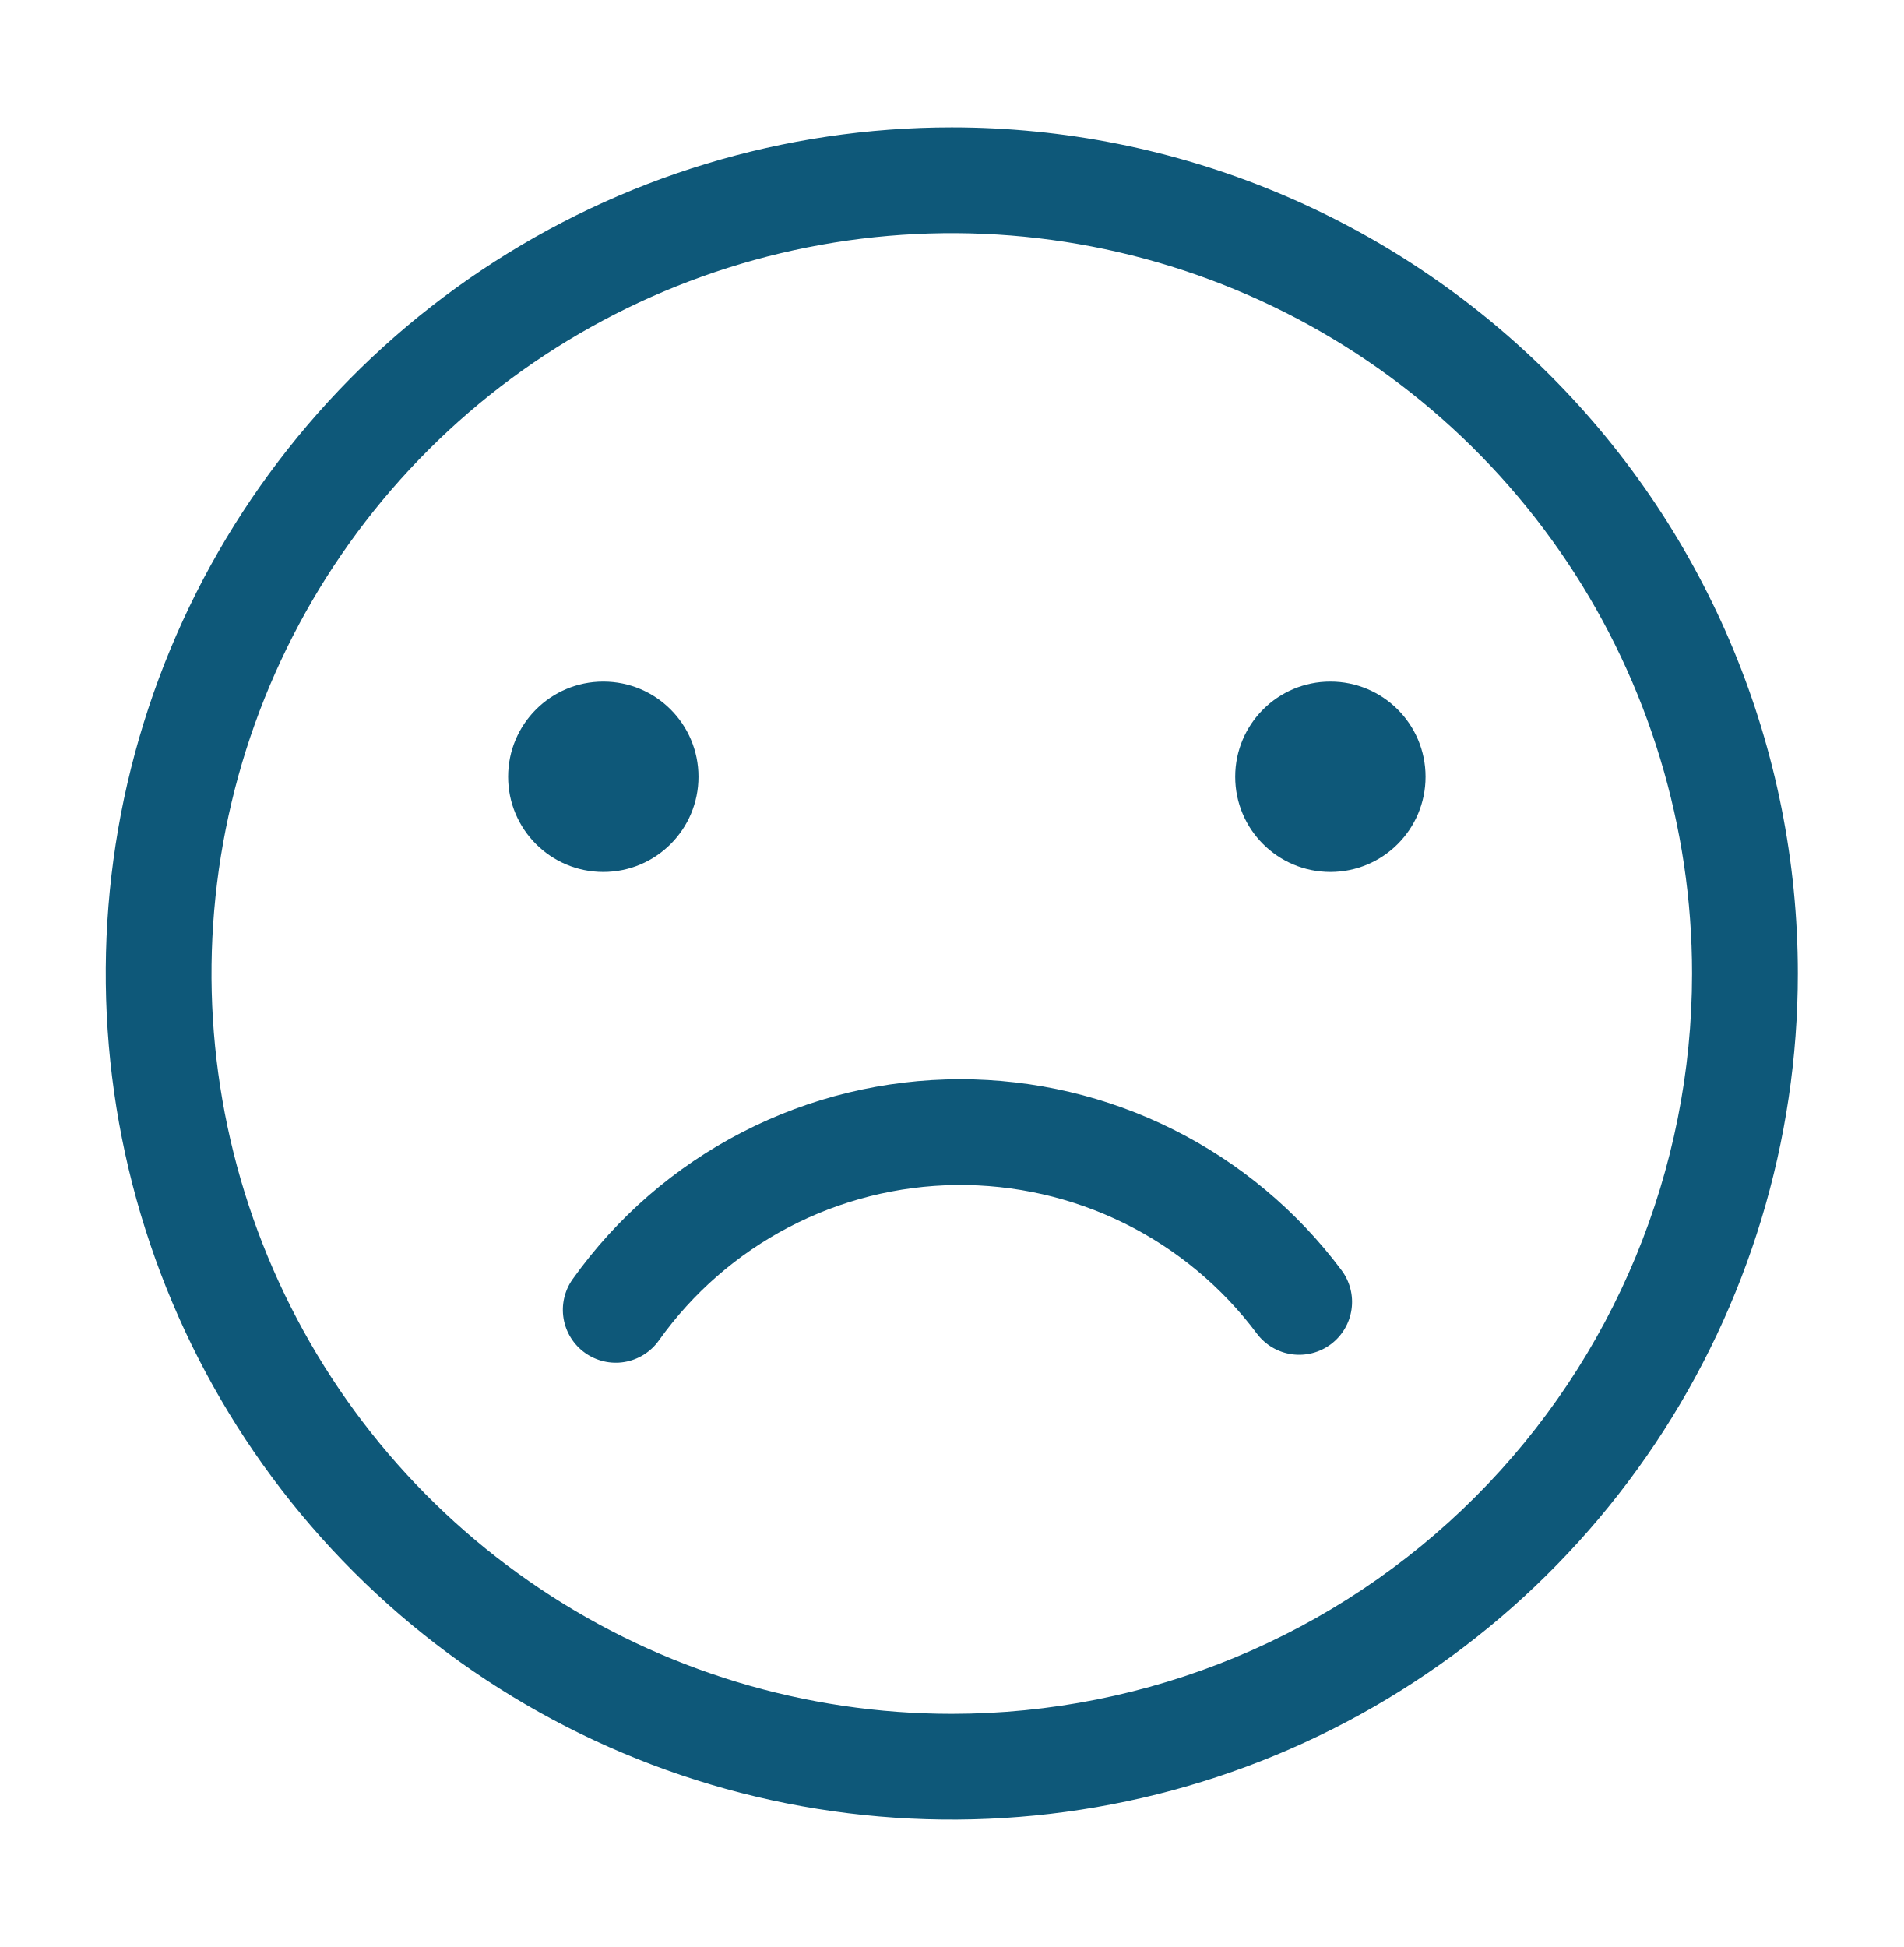
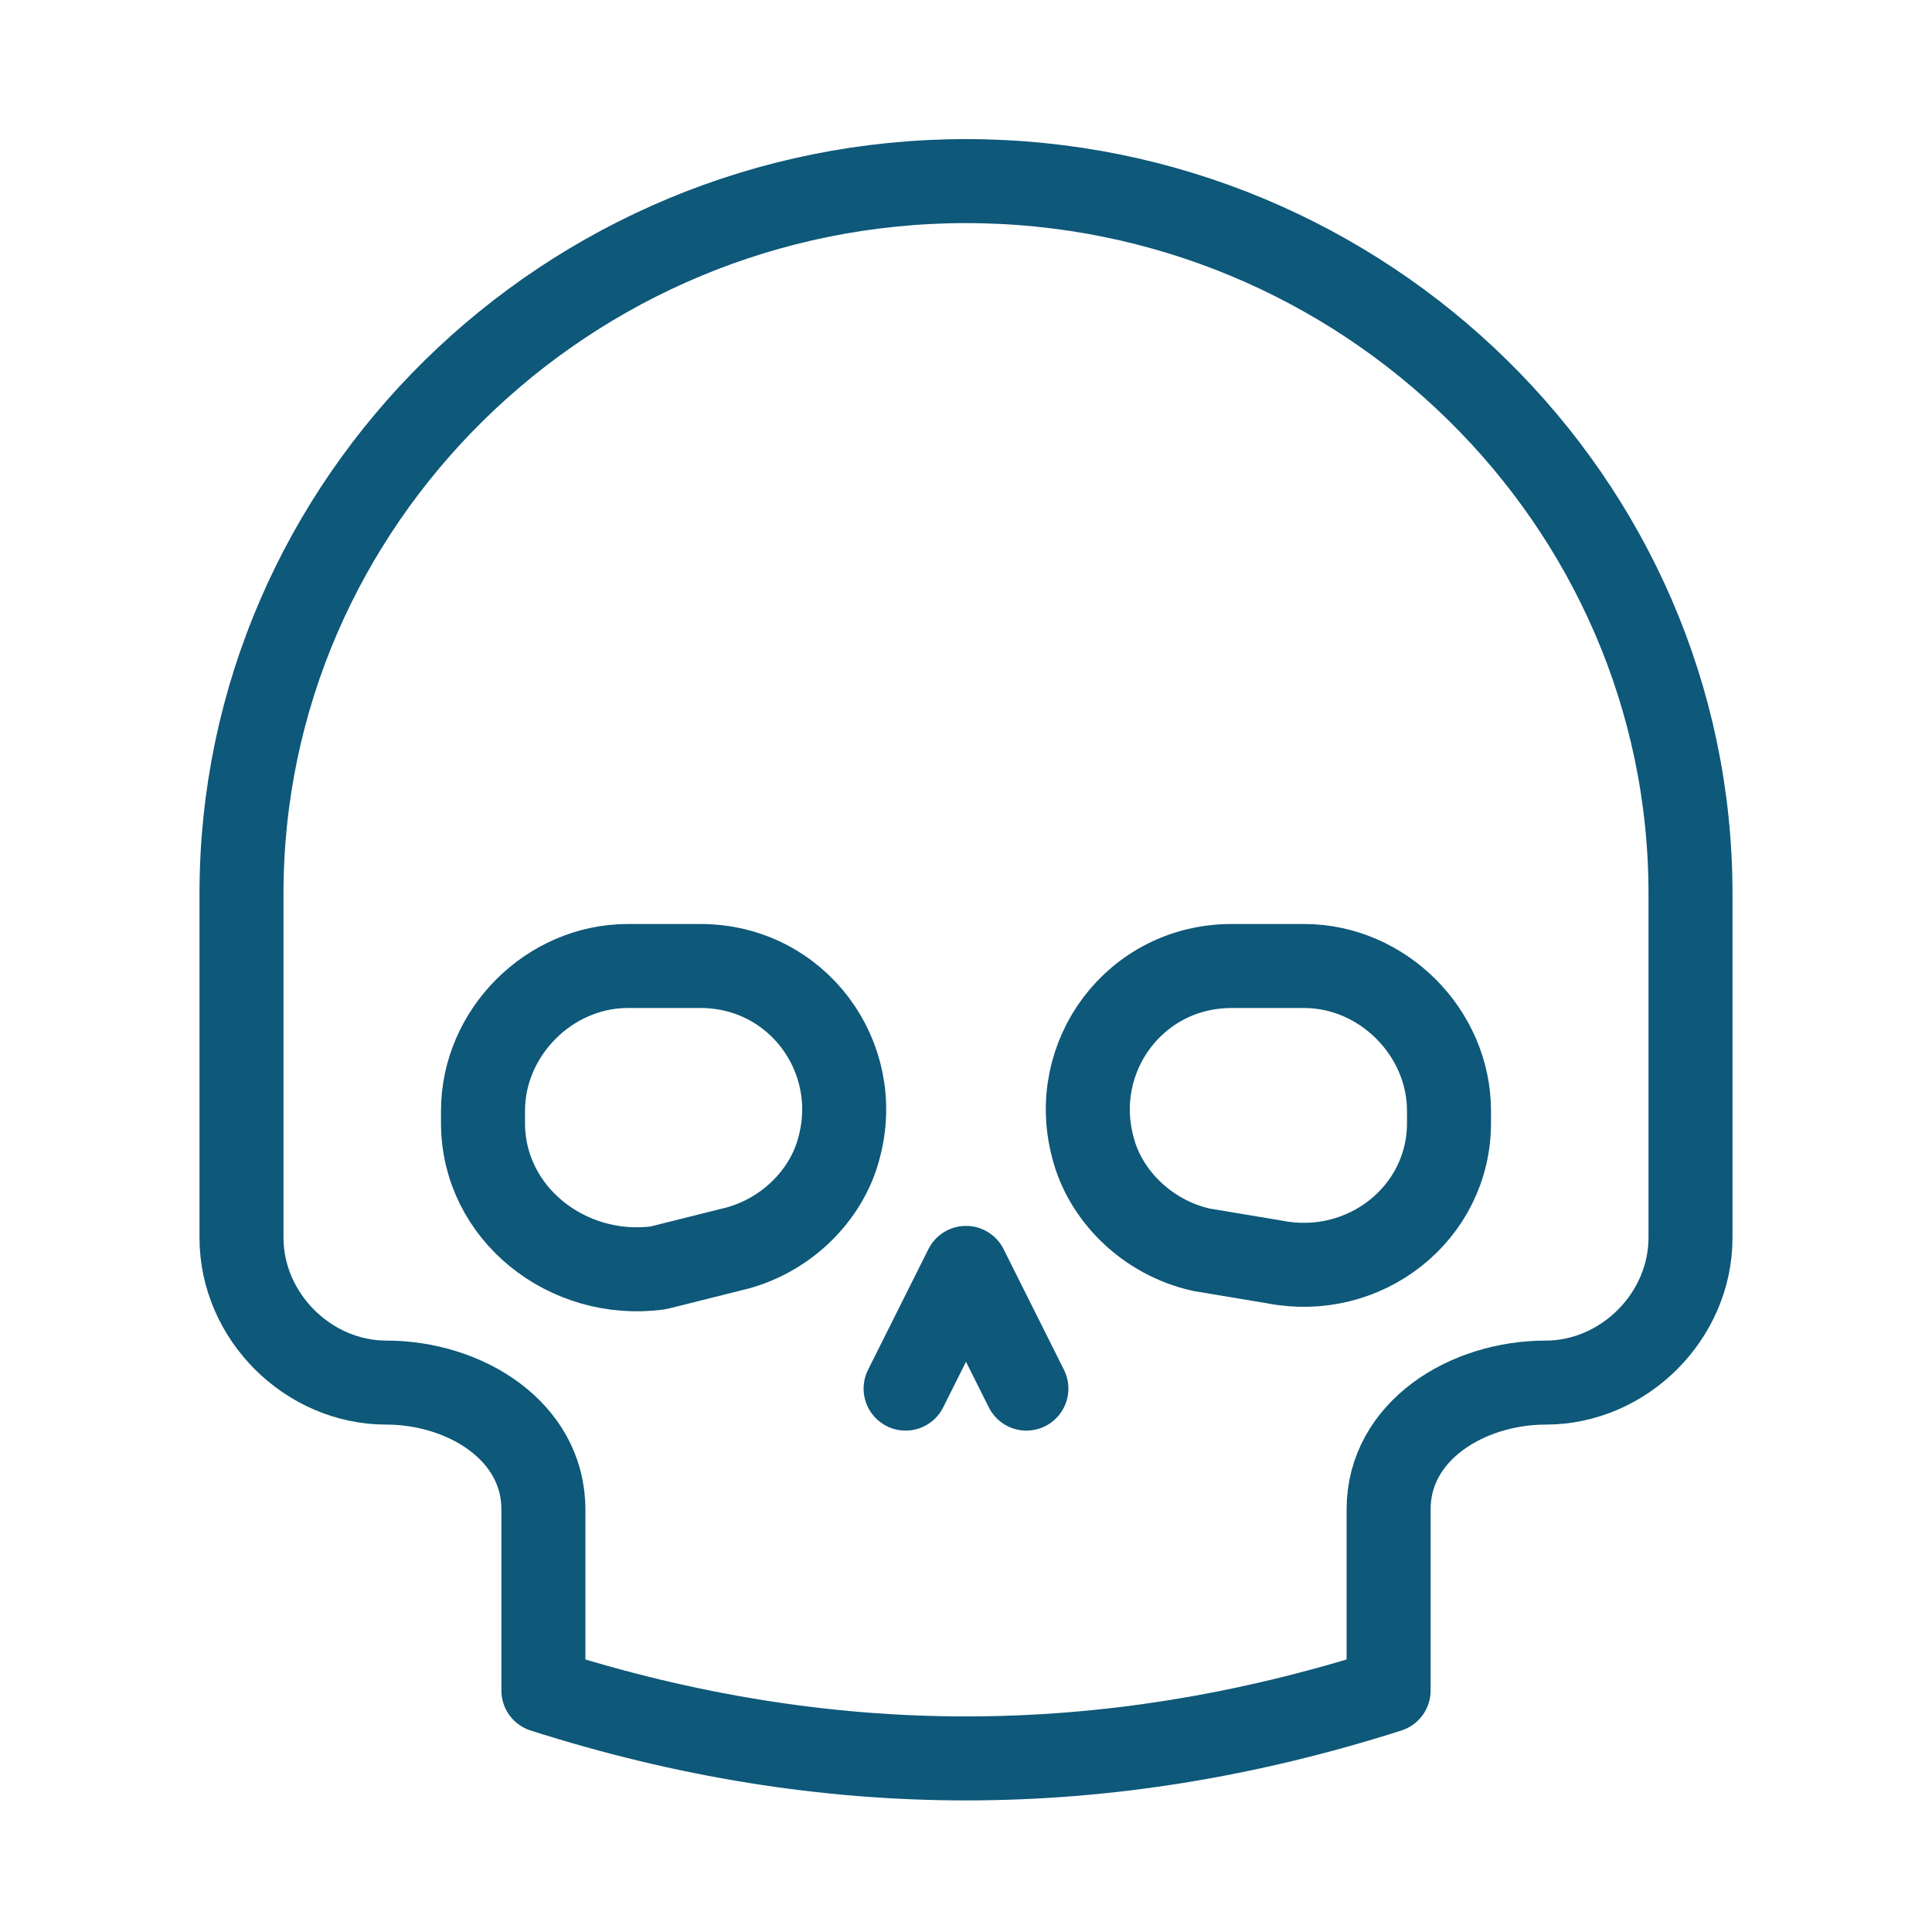
- <svg xmlns="http://www.w3.org/2000/svg" width="44" height="45" viewBox="0 0 44 45" fill="none">
-   <path d="M22 2.944C18.132 2.944 14.351 4.091 11.136 6.24C7.92 8.389 5.413 11.443 3.933 15.016C2.453 18.59 2.066 22.522 2.82 26.315C3.575 30.108 5.437 33.593 8.172 36.328C10.907 39.063 14.392 40.925 18.185 41.68C21.978 42.434 25.91 42.047 29.484 40.567C33.057 39.087 36.111 36.58 38.26 33.364C40.409 30.148 41.556 26.368 41.556 22.5C41.556 17.313 39.495 12.339 35.828 8.672C32.16 5.005 27.186 2.944 22 2.944ZM22 39.611C18.616 39.611 15.307 38.608 12.494 36.727C9.68 34.847 7.486 32.175 6.191 29.048C4.896 25.921 4.557 22.481 5.218 19.162C5.878 15.842 7.508 12.793 9.901 10.4C12.294 8.007 15.343 6.378 18.662 5.718C21.981 5.057 25.422 5.396 28.548 6.691C31.675 7.986 34.347 10.18 36.227 12.993C38.108 15.807 39.111 19.116 39.111 22.5C39.111 27.038 37.308 31.39 34.099 34.599C30.89 37.808 26.538 39.611 22 39.611Z" fill="#0E5879" />
-   <path d="M30.751 20.153C31.966 20.153 32.951 19.168 32.951 17.953C32.951 16.738 31.966 15.753 30.751 15.753C29.536 15.753 28.551 16.738 28.551 17.953C28.551 19.168 29.536 20.153 30.751 20.153Z" fill="#0E5879" />
-   <path d="M13.945 20.153C15.161 20.153 16.145 19.168 16.145 17.953C16.145 16.738 15.161 15.753 13.945 15.753C12.73 15.753 11.745 16.738 11.745 17.953C11.745 19.168 12.73 20.153 13.945 20.153Z" fill="#0E5879" />
-   <path d="M22.195 24.944C20.442 24.945 18.714 25.364 17.156 26.168C15.597 26.971 14.254 28.136 13.237 29.564C13.049 29.828 12.973 30.157 13.027 30.476C13.081 30.796 13.26 31.081 13.524 31.269C13.788 31.457 14.116 31.533 14.436 31.479C14.756 31.425 15.041 31.246 15.229 30.982C16.01 29.884 17.04 28.987 18.234 28.363C19.428 27.738 20.753 27.405 22.1 27.389C23.448 27.374 24.779 27.677 25.988 28.273C27.196 28.87 28.246 29.744 29.052 30.823C29.247 31.082 29.536 31.254 29.857 31.3C30.178 31.346 30.504 31.262 30.763 31.068C31.023 30.873 31.194 30.584 31.24 30.263C31.286 29.942 31.202 29.616 31.008 29.357C29.983 27.986 28.653 26.874 27.123 26.108C25.594 25.342 23.906 24.944 22.195 24.944Z" fill="#0E5879" />
+ <svg xmlns="http://www.w3.org/2000/svg" width="46" height="46" viewBox="0 0 46 46" fill="none">
+   <path d="M23 4.312C13.512 4.312 5.75 11.931 5.75 21.275V29.469C5.75 31.337 7.331 32.919 9.2 32.919C11.069 32.919 12.938 34.069 12.938 35.938V40.25C19.694 42.406 26.306 42.406 33.062 40.25V35.938C33.062 34.069 34.931 32.919 36.8 32.919C38.669 32.919 40.25 31.337 40.25 29.469V21.275C40.25 11.931 32.487 4.312 23 4.312Z" stroke="#0E5879" stroke-width="2" stroke-miterlimit="10" stroke-linecap="round" stroke-linejoin="round" />
+   <path d="M24.438 33.062L23 30.188L21.562 33.062" stroke="#0E5879" stroke-width="2" stroke-miterlimit="10" stroke-linecap="round" stroke-linejoin="round" />
+   <path d="M17.394 29.756L15.669 30.188C13.512 30.475 11.5 28.894 11.5 26.738V26.45C11.5 24.581 13.081 23 14.95 23H16.675C18.975 23 20.556 25.156 19.981 27.312C19.694 28.462 18.688 29.469 17.394 29.756Z" stroke="#0E5879" stroke-width="2" stroke-miterlimit="10" stroke-linecap="round" stroke-linejoin="round" />
+   <path d="M28.606 29.756L30.331 30.044C32.487 30.475 34.5 28.894 34.5 26.738V26.45C34.5 24.581 32.919 23 31.05 23H29.325C27.025 23 25.444 25.156 26.019 27.312C26.306 28.462 27.312 29.469 28.606 29.756Z" stroke="#0E5879" stroke-width="2" stroke-miterlimit="10" stroke-linecap="round" stroke-linejoin="round" />
</svg>
